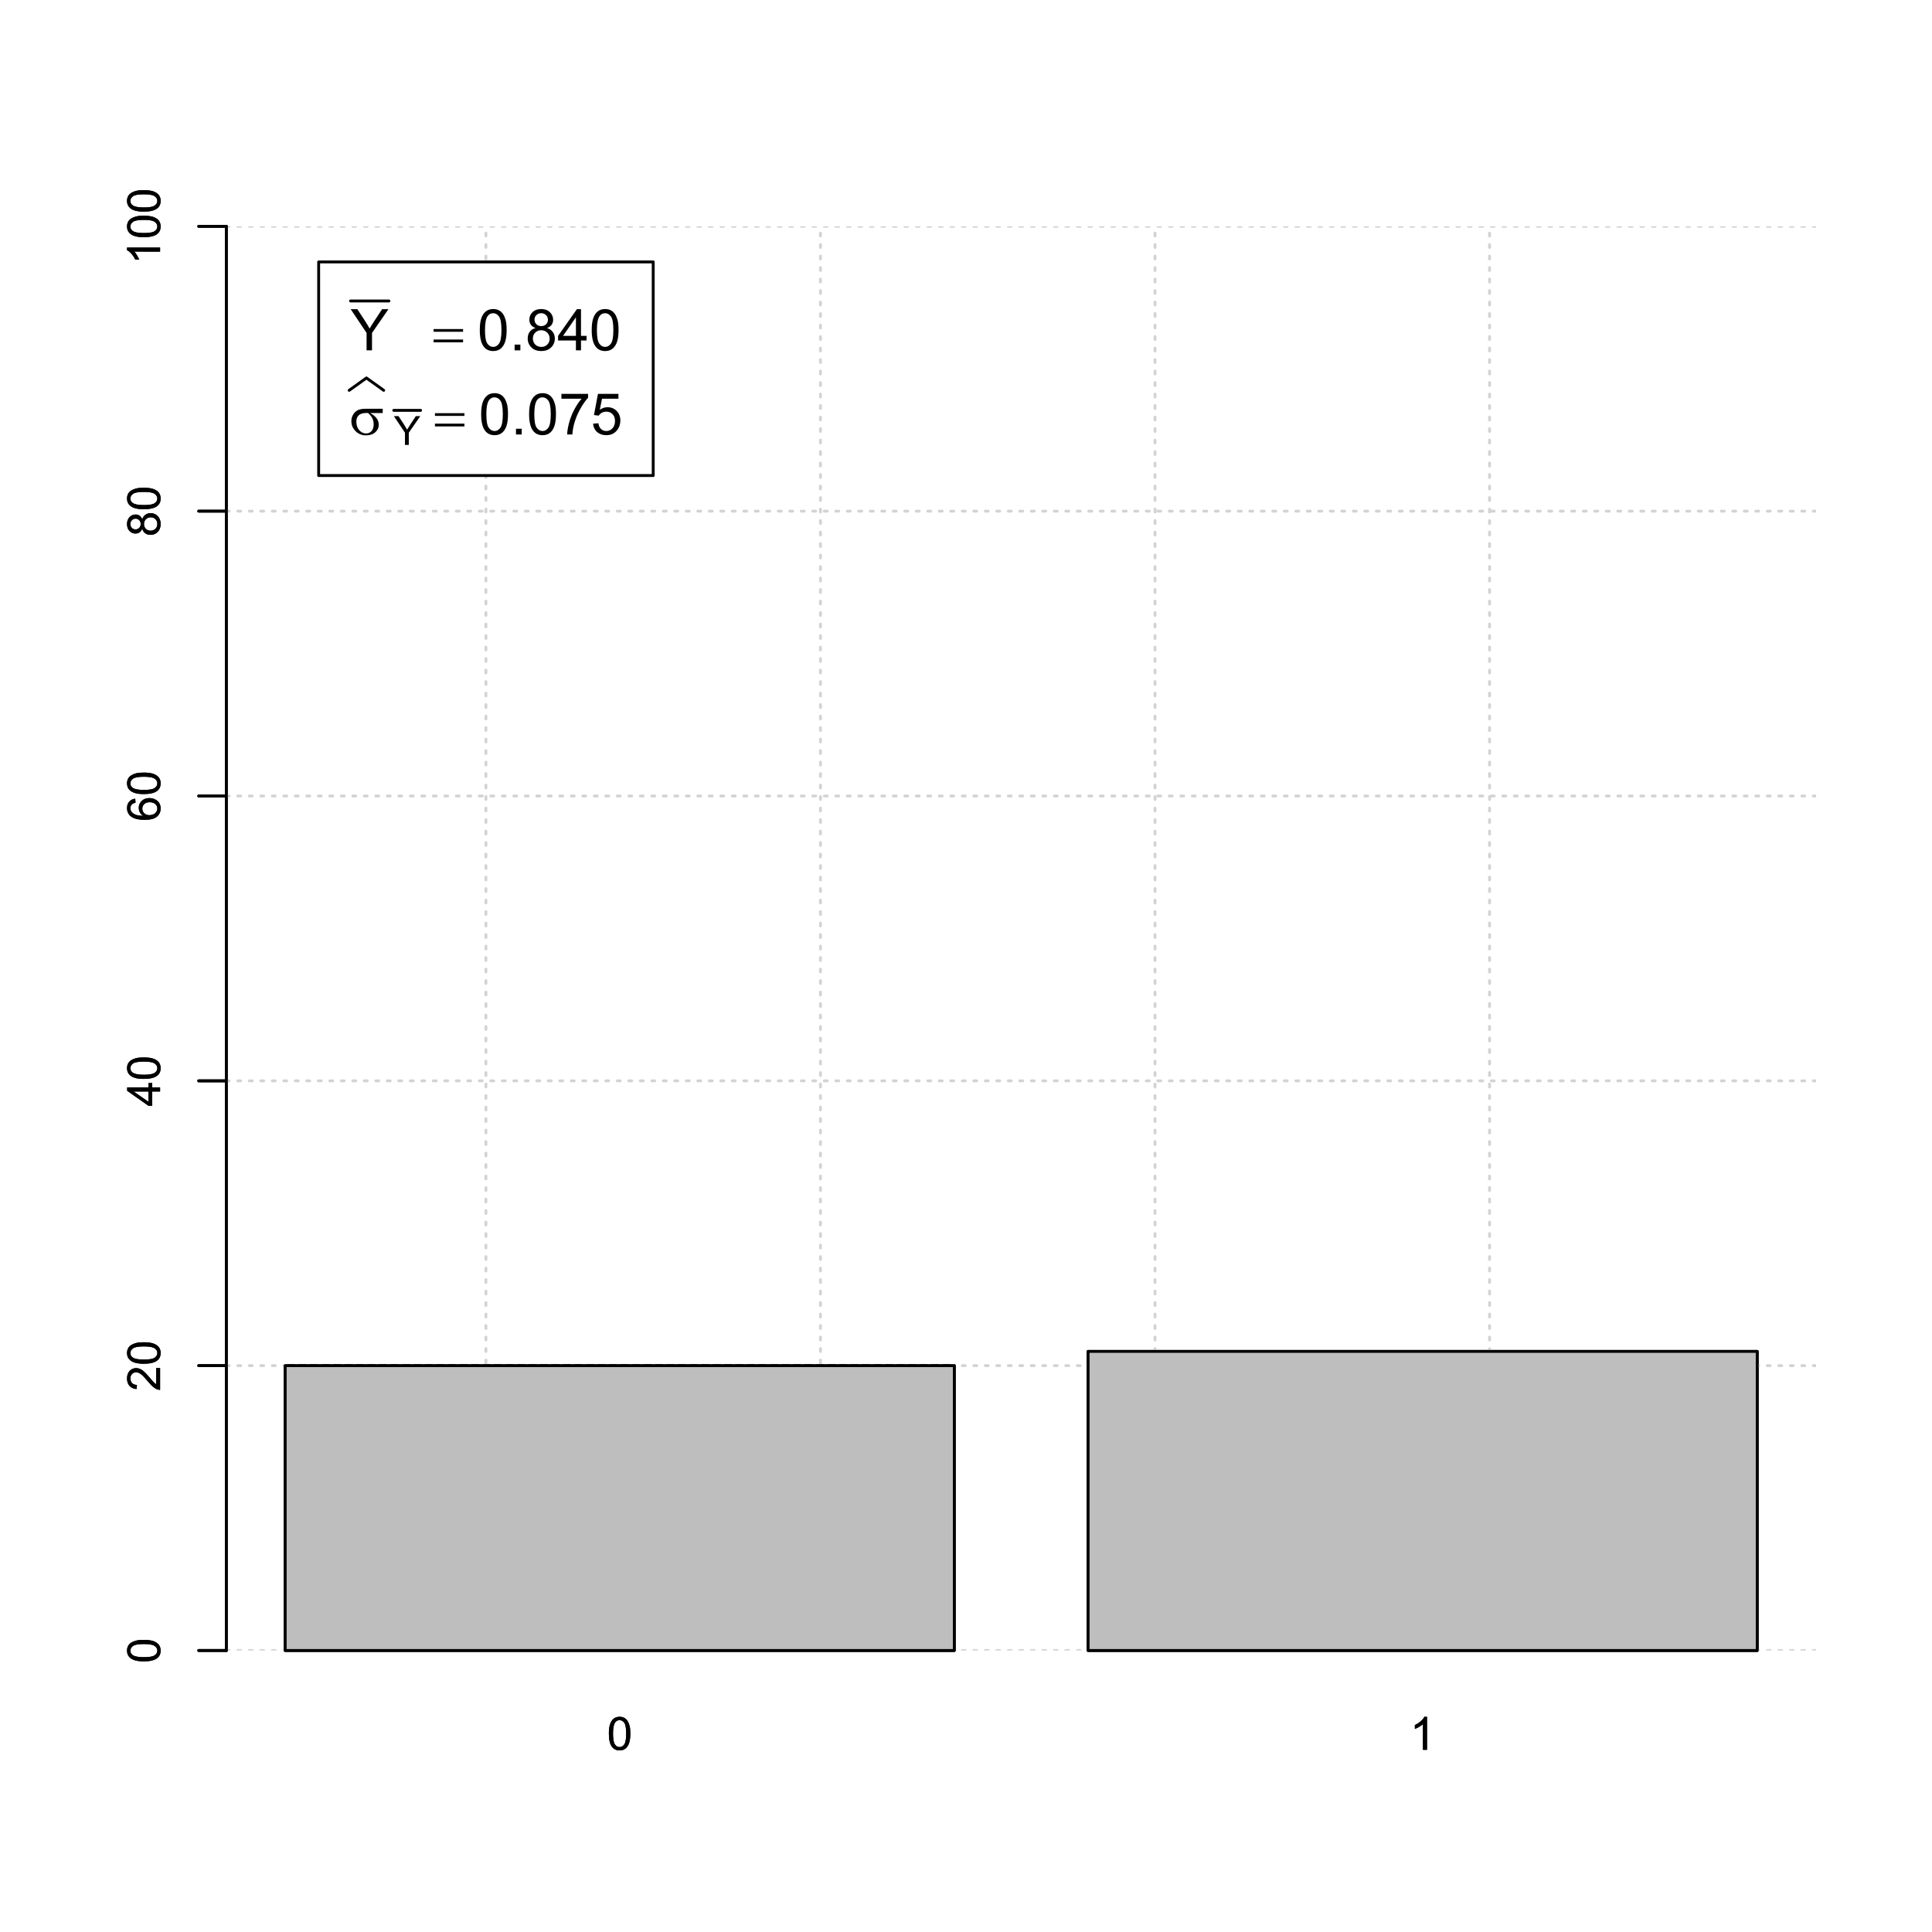
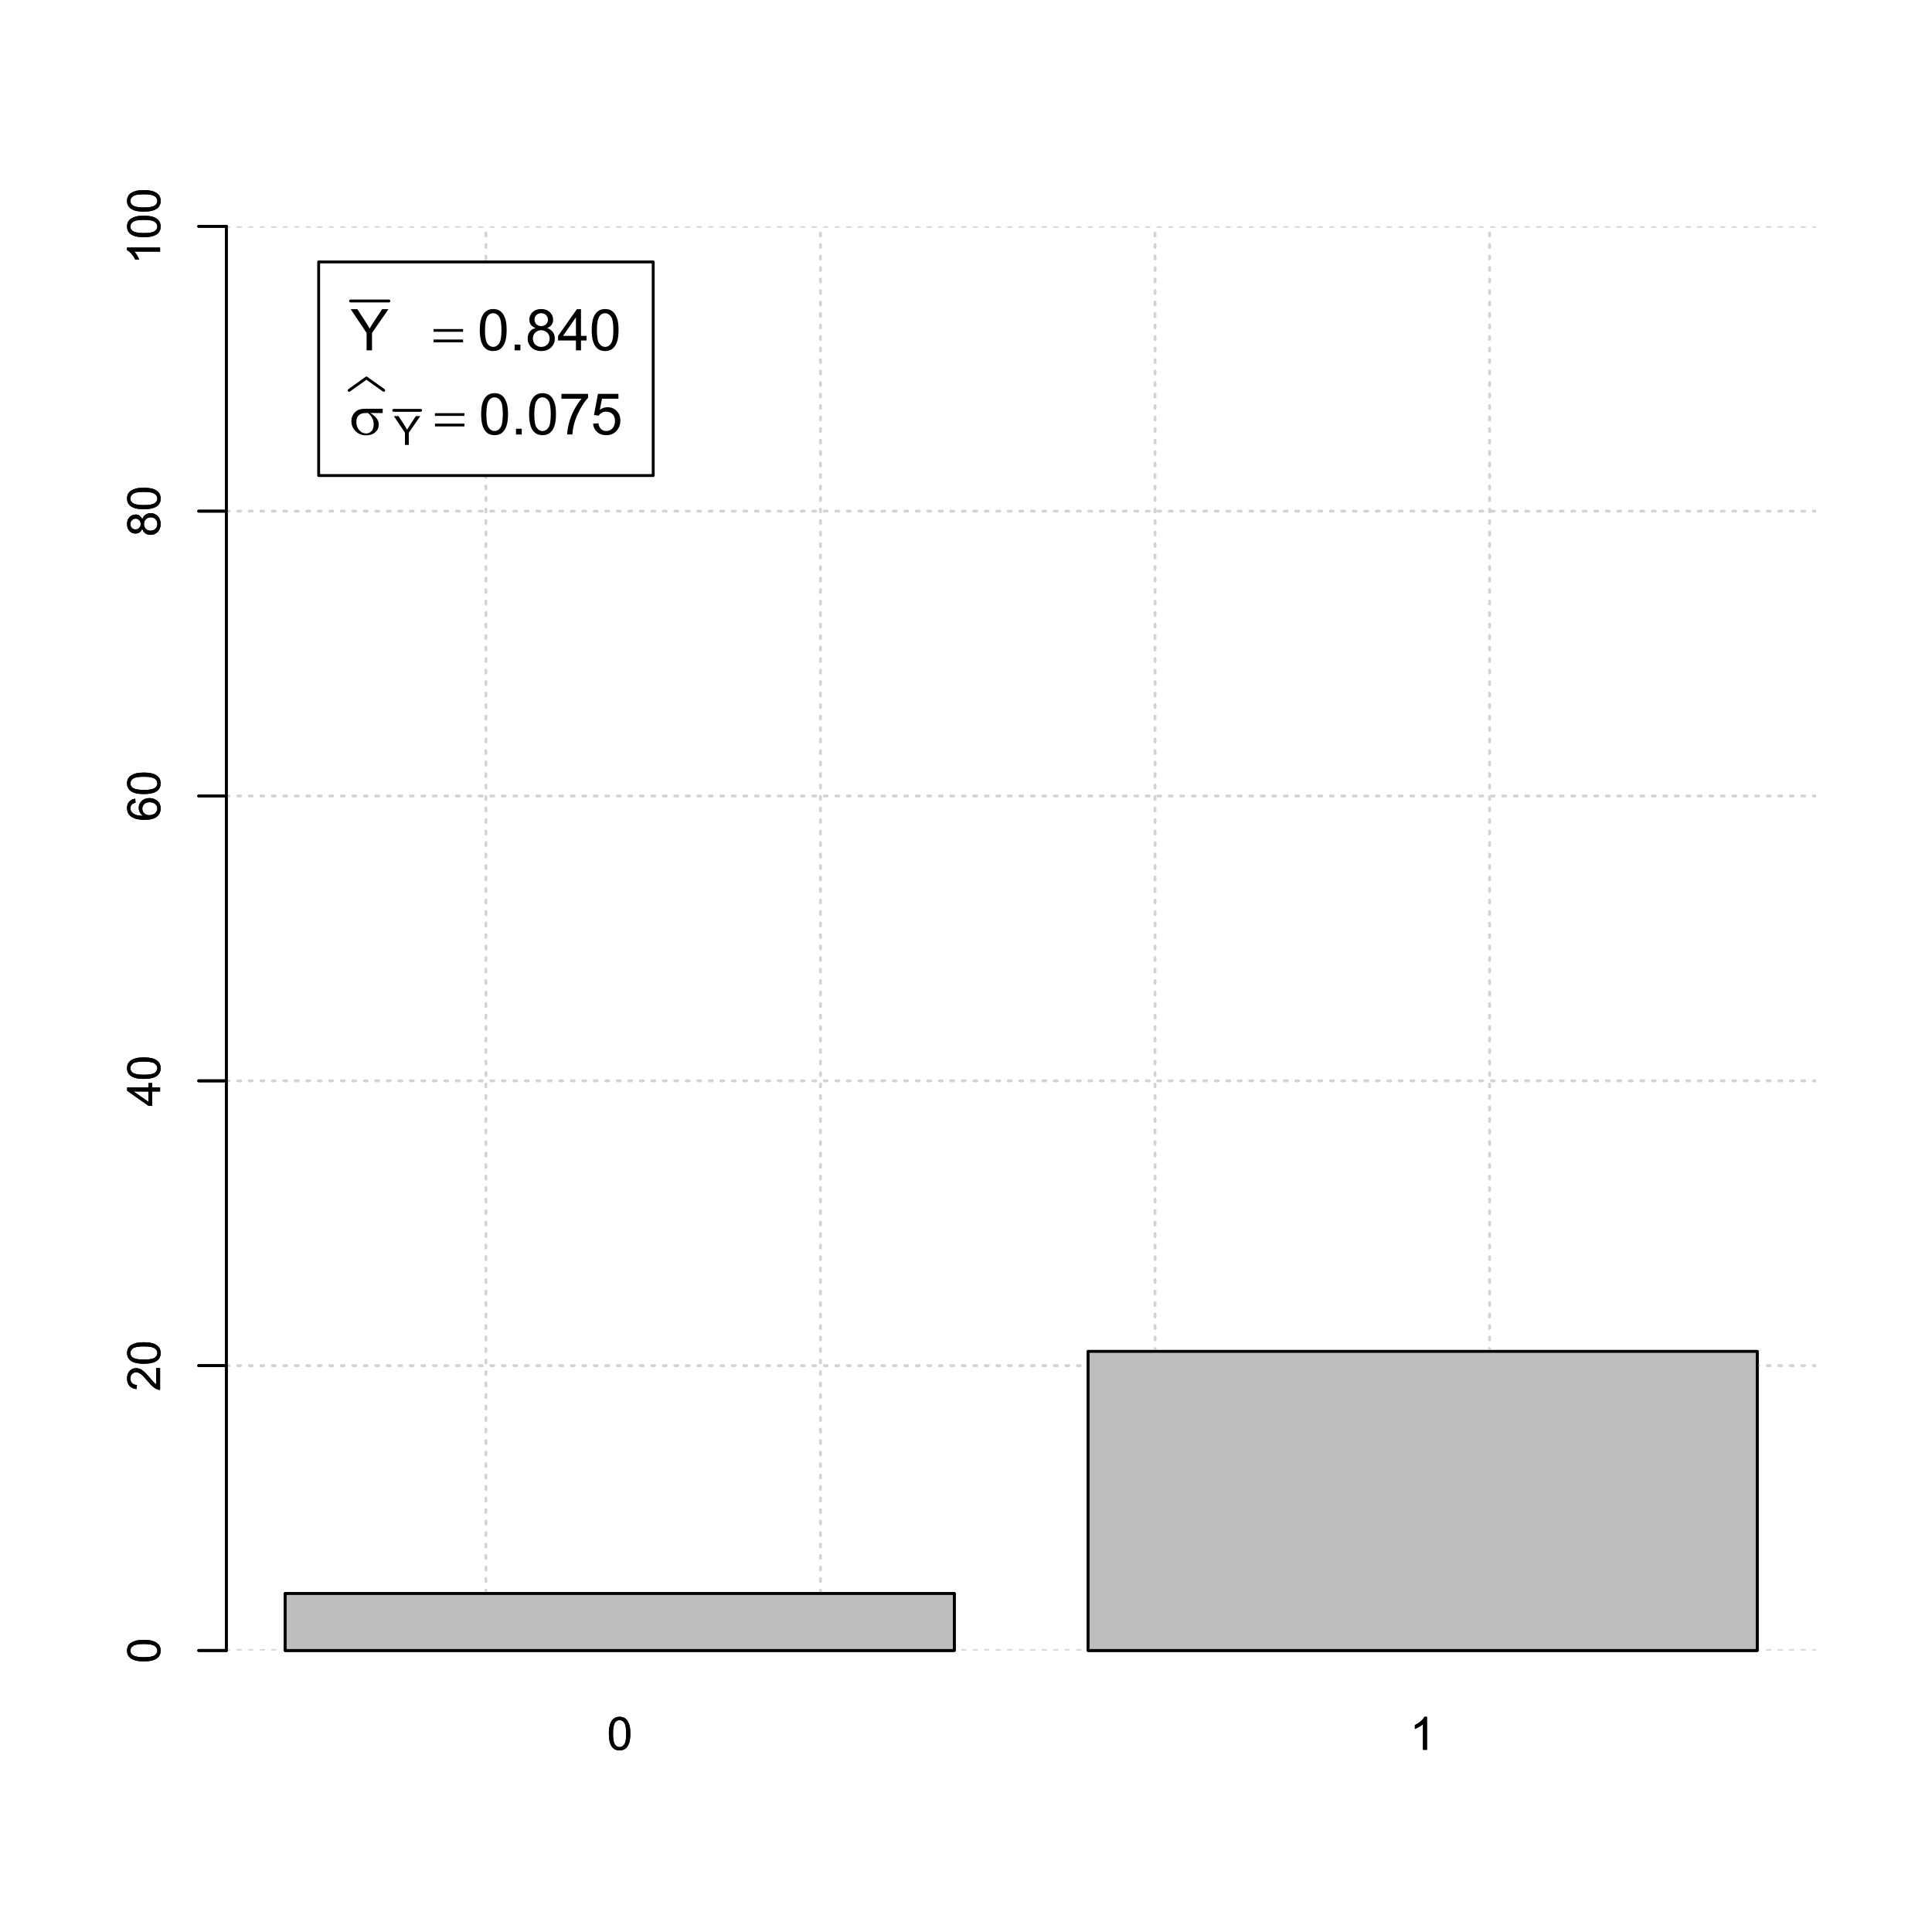
<svg xmlns="http://www.w3.org/2000/svg" xmlns:xlink="http://www.w3.org/1999/xlink" width="504pt" height="504pt" viewBox="0 0 504 504" version="1.1">
  <defs>
    <g>
      <symbol overflow="visible" id="glyph0-0">
        <path style="stroke:none;" d="M 1.5 0 L 1.5 -7.5 L 7.5 -7.5 L 7.5 0 Z M 1.688 -0.188 L 7.312 -0.188 L 7.312 -7.312 L 1.688 -7.312 Z M 1.688 -0.188 " />
      </symbol>
      <symbol overflow="visible" id="glyph0-1">
        <path style="stroke:none;" d="M 0.5 -4.234 C 0.496 -5.246 0.602 -6.062 0.812 -6.688 C 1.02 -7.305 1.328 -7.785 1.742 -8.121 C 2.148 -8.457 2.668 -8.625 3.297 -8.625 C 3.758 -8.625 4.164 -8.531 4.512 -8.348 C 4.855 -8.16 5.141 -7.891 5.371 -7.543 C 5.594 -7.191 5.773 -6.766 5.906 -6.266 C 6.035 -5.762 6.098 -5.086 6.102 -4.234 C 6.098 -3.227 5.996 -2.414 5.789 -1.797 C 5.578 -1.176 5.266 -0.695 4.859 -0.359 C 4.445 -0.02 3.926 0.145 3.297 0.148 C 2.465 0.145 1.816 -0.148 1.348 -0.742 C 0.781 -1.457 0.496 -2.621 0.5 -4.234 Z M 1.582 -4.234 C 1.582 -2.824 1.746 -1.887 2.074 -1.418 C 2.402 -0.949 2.809 -0.715 3.297 -0.719 C 3.777 -0.715 4.184 -0.949 4.52 -1.422 C 4.848 -1.887 5.016 -2.824 5.016 -4.234 C 5.016 -5.648 4.848 -6.59 4.52 -7.055 C 4.184 -7.516 3.773 -7.746 3.289 -7.75 C 2.801 -7.746 2.414 -7.543 2.125 -7.137 C 1.762 -6.613 1.582 -5.645 1.582 -4.234 Z M 1.582 -4.234 " />
      </symbol>
      <symbol overflow="visible" id="glyph0-2">
        <path style="stroke:none;" d="M 4.469 0 L 3.414 0 L 3.414 -6.719 C 3.16 -6.477 2.828 -6.234 2.414 -5.996 C 2 -5.75 1.629 -5.57 1.305 -5.449 L 1.305 -6.469 C 1.895 -6.742 2.41 -7.078 2.852 -7.477 C 3.293 -7.871 3.605 -8.254 3.789 -8.625 L 4.469 -8.625 Z M 4.469 0 " />
      </symbol>
      <symbol overflow="visible" id="glyph1-0">
        <path style="stroke:none;" d="M 0 -1.5 L -7.5 -1.5 L -7.5 -7.5 L 0 -7.5 Z M -0.188 -1.688 L -0.188 -7.312 L -7.312 -7.312 L -7.312 -1.688 Z M -0.188 -1.688 " />
      </symbol>
      <symbol overflow="visible" id="glyph1-1">
        <path style="stroke:none;" d="M -4.234 -0.5 C -5.246 -0.496 -6.062 -0.602 -6.688 -0.812 C -7.305 -1.02 -7.785 -1.328 -8.121 -1.742 C -8.457 -2.152 -8.625 -2.672 -8.625 -3.301 C -8.625 -3.758 -8.531 -4.164 -8.348 -4.512 C -8.16 -4.859 -7.891 -5.145 -7.543 -5.371 C -7.191 -5.594 -6.766 -5.773 -6.266 -5.906 C -5.762 -6.035 -5.086 -6.098 -4.234 -6.102 C -3.223 -6.098 -2.41 -5.996 -1.793 -5.789 C -1.176 -5.578 -0.695 -5.266 -0.359 -4.859 C -0.02 -4.445 0.145 -3.926 0.148 -3.297 C 0.145 -2.465 -0.148 -1.816 -0.742 -1.348 C -1.457 -0.781 -2.621 -0.496 -4.234 -0.5 Z M -4.234 -1.582 C -2.824 -1.582 -1.887 -1.746 -1.418 -2.074 C -0.949 -2.402 -0.715 -2.809 -0.719 -3.297 C -0.715 -3.777 -0.949 -4.184 -1.422 -4.52 C -1.887 -4.848 -2.824 -5.016 -4.234 -5.016 C -5.648 -5.016 -6.59 -4.848 -7.055 -4.52 C -7.516 -4.188 -7.746 -3.777 -7.75 -3.289 C -7.746 -2.801 -7.543 -2.414 -7.137 -2.129 C -6.613 -1.762 -5.645 -1.582 -4.234 -1.582 Z M -4.234 -1.582 " />
      </symbol>
      <symbol overflow="visible" id="glyph1-2">
        <path style="stroke:none;" d="M -1.012 -6.039 L 0 -6.039 L 0 -0.363 C -0.254 -0.355 -0.496 -0.395 -0.734 -0.488 C -1.117 -0.629 -1.5 -0.859 -1.875 -1.18 C -2.25 -1.496 -2.684 -1.957 -3.176 -2.562 C -3.941 -3.492 -4.547 -4.125 -4.992 -4.453 C -5.438 -4.781 -5.859 -4.945 -6.266 -4.945 C -6.68 -4.945 -7.031 -4.793 -7.32 -4.496 C -7.602 -4.195 -7.746 -3.809 -7.75 -3.328 C -7.746 -2.82 -7.594 -2.414 -7.293 -2.109 C -6.984 -1.805 -6.562 -1.648 -6.031 -1.648 L -6.141 -0.562 C -6.945 -0.637 -7.559 -0.914 -7.988 -1.402 C -8.41 -1.883 -8.625 -2.535 -8.625 -3.352 C -8.625 -4.176 -8.395 -4.828 -7.938 -5.309 C -7.48 -5.789 -6.914 -6.027 -6.242 -6.031 C -5.895 -6.027 -5.559 -5.957 -5.227 -5.82 C -4.891 -5.676 -4.539 -5.441 -4.176 -5.117 C -3.805 -4.789 -3.301 -4.25 -2.664 -3.492 C -2.129 -2.859 -1.77 -2.453 -1.582 -2.273 C -1.395 -2.094 -1.203 -1.945 -1.012 -1.828 Z M -1.012 -6.039 " />
      </symbol>
      <symbol overflow="visible" id="glyph1-3">
        <path style="stroke:none;" d="M 0 -3.879 L -2.055 -3.879 L -2.055 -0.152 L -3.023 -0.152 L -8.59 -4.074 L -8.59 -4.934 L -3.023 -4.934 L -3.023 -6.094 L -2.055 -6.094 L -2.055 -4.934 L 0 -4.934 Z M -3.023 -3.879 L -6.898 -3.879 L -3.023 -1.191 Z M -3.023 -3.879 " />
      </symbol>
      <symbol overflow="visible" id="glyph1-4">
        <path style="stroke:none;" d="M -6.484 -5.969 L -6.406 -4.922 C -6.812 -4.828 -7.113 -4.695 -7.305 -4.523 C -7.605 -4.238 -7.758 -3.887 -7.758 -3.469 C -7.758 -3.133 -7.664 -2.836 -7.477 -2.586 C -7.234 -2.25 -6.879 -1.988 -6.414 -1.797 C -5.949 -1.605 -5.289 -1.508 -4.43 -1.5 C -4.812 -1.754 -5.098 -2.062 -5.289 -2.434 C -5.473 -2.797 -5.566 -3.184 -5.57 -3.586 C -5.566 -4.289 -5.309 -4.887 -4.793 -5.383 C -4.277 -5.875 -3.609 -6.121 -2.789 -6.125 C -2.25 -6.121 -1.746 -6.004 -1.285 -5.773 C -0.816 -5.539 -0.461 -5.223 -0.219 -4.816 C 0.027 -4.41 0.145 -3.949 0.148 -3.434 C 0.145 -2.555 -0.176 -1.836 -0.82 -1.285 C -1.469 -0.727 -2.535 -0.449 -4.02 -0.453 C -5.676 -0.449 -6.883 -0.758 -7.641 -1.371 C -8.297 -1.906 -8.625 -2.625 -8.625 -3.535 C -8.625 -4.207 -8.434 -4.762 -8.055 -5.195 C -7.676 -5.625 -7.152 -5.883 -6.484 -5.969 Z M -2.781 -1.664 C -2.418 -1.664 -2.07 -1.738 -1.738 -1.895 C -1.406 -2.043 -1.152 -2.262 -0.98 -2.543 C -0.801 -2.82 -0.715 -3.109 -0.719 -3.414 C -0.715 -3.859 -0.895 -4.242 -1.258 -4.566 C -1.613 -4.883 -2.102 -5.043 -2.723 -5.047 C -3.312 -5.043 -3.781 -4.887 -4.125 -4.57 C -4.469 -4.25 -4.641 -3.852 -4.641 -3.375 C -4.641 -2.898 -4.469 -2.492 -4.129 -2.16 C -3.785 -1.828 -3.336 -1.664 -2.781 -1.664 Z M -2.781 -1.664 " />
      </symbol>
      <symbol overflow="visible" id="glyph1-5">
        <path style="stroke:none;" d="M -4.656 -2.121 C -4.816 -1.684 -5.047 -1.359 -5.344 -1.148 C -5.641 -0.938 -5.996 -0.832 -6.41 -0.832 C -7.035 -0.832 -7.559 -1.055 -7.984 -1.504 C -8.41 -1.953 -8.625 -2.551 -8.625 -3.301 C -8.625 -4.047 -8.406 -4.652 -7.973 -5.109 C -7.535 -5.566 -7.004 -5.793 -6.383 -5.797 C -5.977 -5.793 -5.629 -5.688 -5.34 -5.48 C -5.043 -5.27 -4.816 -4.953 -4.656 -4.531 C -4.48 -5.055 -4.203 -5.457 -3.824 -5.734 C -3.438 -6.008 -2.98 -6.145 -2.453 -6.148 C -1.715 -6.145 -1.098 -5.887 -0.602 -5.367 C -0.102 -4.844 0.145 -4.16 0.148 -3.316 C 0.145 -2.469 -0.102 -1.785 -0.605 -1.266 C -1.105 -0.746 -1.734 -0.484 -2.484 -0.488 C -3.039 -0.484 -3.504 -0.625 -3.887 -0.91 C -4.262 -1.191 -4.52 -1.598 -4.656 -2.121 Z M -6.445 -1.91 C -6.039 -1.91 -5.707 -2.039 -5.449 -2.301 C -5.191 -2.562 -5.062 -2.902 -5.062 -3.324 C -5.062 -3.727 -5.188 -4.059 -5.445 -4.32 C -5.695 -4.578 -6.012 -4.711 -6.387 -4.711 C -6.773 -4.711 -7.098 -4.574 -7.363 -4.309 C -7.625 -4.039 -7.758 -3.707 -7.758 -3.312 C -7.758 -2.906 -7.629 -2.574 -7.371 -2.309 C -7.113 -2.043 -6.805 -1.91 -6.445 -1.91 Z M -2.477 -1.57 C -2.176 -1.57 -1.887 -1.641 -1.605 -1.785 C -1.324 -1.926 -1.105 -2.137 -0.949 -2.422 C -0.793 -2.699 -0.715 -3.004 -0.719 -3.328 C -0.715 -3.832 -0.875 -4.246 -1.203 -4.578 C -1.523 -4.902 -1.938 -5.066 -2.441 -5.07 C -2.945 -5.066 -3.367 -4.898 -3.703 -4.562 C -4.035 -4.223 -4.199 -3.801 -4.203 -3.293 C -4.199 -2.797 -4.035 -2.383 -3.711 -2.059 C -3.379 -1.73 -2.969 -1.57 -2.477 -1.57 Z M -2.477 -1.57 " />
      </symbol>
      <symbol overflow="visible" id="glyph1-6">
        <path style="stroke:none;" d="M 0 -4.469 L 0 -3.414 L -6.719 -3.418 C -6.477 -3.16 -6.234 -2.828 -5.996 -2.418 C -5.75 -2.004 -5.57 -1.633 -5.449 -1.309 L -6.469 -1.309 C -6.742 -1.895 -7.078 -2.41 -7.477 -2.852 C -7.871 -3.293 -8.254 -3.605 -8.625 -3.793 L -8.625 -4.473 Z M 0 -4.469 " />
      </symbol>
      <symbol overflow="visible" id="glyph2-0">
        <path style="stroke:none;" d="M 1.875 0 L 1.875 -9.375 L 9.375 -9.375 L 9.375 0 Z M 2.109 -0.234 L 9.141 -0.234 L 9.141 -9.141 L 2.109 -9.141 Z M 2.109 -0.234 " />
      </symbol>
      <symbol overflow="visible" id="glyph2-1">
        <path style="stroke:none;" d="M 4.184 0 L 4.184 -4.547 L 0.043 -10.738 L 1.773 -10.738 L 3.891 -7.5 C 4.281 -6.895 4.645 -6.289 4.98 -5.684 C 5.301 -6.246 5.691 -6.879 6.152 -7.582 L 8.234 -10.738 L 9.887 -10.738 L 5.602 -4.547 L 5.602 0 Z M 4.184 0 " />
      </symbol>
      <symbol overflow="visible" id="glyph2-2">
        <path style="stroke:none;" d="" />
      </symbol>
      <symbol overflow="visible" id="glyph2-3">
        <path style="stroke:none;" d="M 0.621 -5.297 C 0.621 -6.562 0.75 -7.582 1.012 -8.359 C 1.273 -9.133 1.664 -9.73 2.18 -10.152 C 2.695 -10.57 3.344 -10.781 4.125 -10.781 C 4.699 -10.781 5.203 -10.664 5.641 -10.434 C 6.074 -10.199 6.434 -9.863 6.715 -9.43 C 6.996 -8.988 7.219 -8.457 7.383 -7.832 C 7.543 -7.203 7.621 -6.359 7.625 -5.297 C 7.621 -4.035 7.492 -3.016 7.234 -2.246 C 6.973 -1.469 6.586 -0.871 6.074 -0.449 C 5.559 -0.027 4.91 0.18 4.125 0.184 C 3.086 0.18 2.27 -0.188 1.684 -0.93 C 0.973 -1.82 0.621 -3.277 0.621 -5.297 Z M 1.977 -5.297 C 1.973 -3.531 2.18 -2.355 2.594 -1.777 C 3.004 -1.191 3.516 -0.902 4.125 -0.902 C 4.727 -0.902 5.234 -1.195 5.648 -1.781 C 6.062 -2.367 6.27 -3.539 6.27 -5.297 C 6.27 -7.062 6.062 -8.234 5.648 -8.816 C 5.234 -9.398 4.719 -9.691 4.109 -9.691 C 3.5 -9.691 3.02 -9.434 2.66 -8.922 C 2.203 -8.262 1.973 -7.055 1.977 -5.297 Z M 1.977 -5.297 " />
      </symbol>
      <symbol overflow="visible" id="glyph2-4">
        <path style="stroke:none;" d="M 1.363 0 L 1.363 -1.5 L 2.863 -1.5 L 2.863 0 Z M 1.363 0 " />
      </symbol>
      <symbol overflow="visible" id="glyph2-5">
        <path style="stroke:none;" d="M 2.652 -5.824 C 2.102 -6.023 1.695 -6.309 1.434 -6.68 C 1.168 -7.047 1.035 -7.488 1.039 -8.012 C 1.035 -8.789 1.316 -9.445 1.883 -9.98 C 2.441 -10.512 3.191 -10.781 4.125 -10.781 C 5.062 -10.781 5.816 -10.508 6.387 -9.965 C 6.957 -9.418 7.242 -8.754 7.242 -7.977 C 7.242 -7.477 7.109 -7.043 6.852 -6.676 C 6.586 -6.305 6.191 -6.023 5.66 -5.824 C 6.316 -5.605 6.816 -5.258 7.164 -4.781 C 7.508 -4.305 7.68 -3.734 7.684 -3.07 C 7.68 -2.148 7.355 -1.375 6.707 -0.754 C 6.055 -0.129 5.199 0.18 4.145 0.184 C 3.082 0.18 2.23 -0.129 1.582 -0.758 C 0.934 -1.383 0.609 -2.168 0.609 -3.105 C 0.609 -3.801 0.785 -4.383 1.141 -4.859 C 1.492 -5.328 1.996 -5.652 2.652 -5.824 Z M 2.387 -8.055 C 2.383 -7.547 2.547 -7.133 2.875 -6.812 C 3.199 -6.488 3.625 -6.328 4.152 -6.328 C 4.656 -6.328 5.074 -6.488 5.402 -6.809 C 5.727 -7.129 5.887 -7.52 5.891 -7.984 C 5.887 -8.465 5.719 -8.871 5.387 -9.199 C 5.051 -9.527 4.637 -9.691 4.137 -9.695 C 3.633 -9.691 3.215 -9.531 2.883 -9.211 C 2.551 -8.891 2.383 -8.504 2.387 -8.055 Z M 1.961 -3.098 C 1.957 -2.719 2.047 -2.355 2.227 -2.008 C 2.406 -1.652 2.672 -1.379 3.023 -1.191 C 3.375 -0.996 3.754 -0.902 4.16 -0.902 C 4.789 -0.902 5.309 -1.102 5.719 -1.508 C 6.129 -1.91 6.332 -2.426 6.336 -3.055 C 6.332 -3.688 6.121 -4.215 5.703 -4.629 C 5.277 -5.043 4.75 -5.25 4.117 -5.25 C 3.496 -5.25 2.98 -5.043 2.574 -4.633 C 2.16 -4.223 1.957 -3.711 1.961 -3.098 Z M 1.961 -3.098 " />
      </symbol>
      <symbol overflow="visible" id="glyph2-6">
        <path style="stroke:none;" d="M 4.848 0 L 4.848 -2.57 L 0.191 -2.57 L 0.191 -3.781 L 5.09 -10.738 L 6.168 -10.738 L 6.168 -3.781 L 7.617 -3.781 L 7.617 -2.57 L 6.168 -2.57 L 6.168 0 Z M 4.848 -3.781 L 4.848 -8.621 L 1.488 -3.781 Z M 4.848 -3.781 " />
      </symbol>
      <symbol overflow="visible" id="glyph2-7">
        <path style="stroke:none;" d="M 0.711 -9.332 L 0.711 -10.598 L 7.66 -10.598 L 7.66 -9.574 C 6.973 -8.844 6.297 -7.875 5.629 -6.672 C 4.953 -5.465 4.434 -4.227 4.07 -2.953 C 3.805 -2.055 3.637 -1.07 3.566 0 L 2.211 0 C 2.223 -0.844 2.391 -1.863 2.711 -3.059 C 3.027 -4.254 3.48 -5.406 4.074 -6.52 C 4.664 -7.629 5.297 -8.566 5.969 -9.332 Z M 0.711 -9.332 " />
      </symbol>
      <symbol overflow="visible" id="glyph2-8">
        <path style="stroke:none;" d="M 0.621 -2.812 L 2.008 -2.93 C 2.105 -2.254 2.344 -1.746 2.719 -1.41 C 3.094 -1.07 3.543 -0.902 4.07 -0.902 C 4.703 -0.902 5.242 -1.141 5.684 -1.617 C 6.121 -2.094 6.34 -2.727 6.344 -3.523 C 6.34 -4.273 6.129 -4.867 5.707 -5.301 C 5.285 -5.734 4.73 -5.953 4.051 -5.953 C 3.621 -5.953 3.238 -5.855 2.898 -5.664 C 2.555 -5.469 2.285 -5.219 2.094 -4.914 L 0.855 -5.074 L 1.898 -10.59 L 7.234 -10.59 L 7.234 -9.332 L 2.953 -9.332 L 2.375 -6.445 C 3.016 -6.891 3.691 -7.113 4.402 -7.117 C 5.336 -7.113 6.129 -6.789 6.773 -6.145 C 7.418 -5.492 7.738 -4.656 7.742 -3.641 C 7.738 -2.664 7.457 -1.824 6.891 -1.121 C 6.203 -0.25 5.262 0.18 4.07 0.184 C 3.094 0.18 2.297 -0.09 1.68 -0.637 C 1.059 -1.18 0.707 -1.906 0.621 -2.812 Z M 0.621 -2.812 " />
      </symbol>
      <symbol overflow="visible" id="glyph3-0">
        <path style="stroke:none;" d="M 0.754 0 L 0.754 -9.375 L 8.254 -9.375 L 8.254 0 Z M 0.988 -0.234 L 8.02 -0.234 L 8.02 -9.141 L 0.988 -9.141 Z M 0.988 -0.234 " />
      </symbol>
      <symbol overflow="visible" id="glyph3-1">
        <path style="stroke:none;" d="" />
      </symbol>
      <symbol overflow="visible" id="glyph3-2">
        <path style="stroke:none;" d="M 0.27 -5.559 L 7.961 -5.559 L 7.961 -4.848 L 0.27 -4.848 Z M 0.27 -2.828 L 7.961 -2.828 L 7.961 -2.102 L 0.27 -2.102 Z M 0.27 -2.828 " />
      </symbol>
      <symbol overflow="visible" id="glyph3-3">
        <path style="stroke:none;" d="M 8.746 -5.602 L 5.465 -5.602 C 6.199 -5.191 6.758 -4.734 7.141 -4.238 C 7.52 -3.738 7.711 -3.164 7.711 -2.512 C 7.711 -1.758 7.406 -1.113 6.801 -0.578 C 6.195 -0.043 5.387 0.223 4.371 0.227 C 3.301 0.223 2.398 -0.137 1.668 -0.863 C 0.934 -1.59 0.566 -2.469 0.57 -3.5 C 0.566 -4.117 0.723 -4.68 1.031 -5.184 C 1.336 -5.688 1.723 -6.066 2.199 -6.324 C 2.668 -6.578 3.391 -6.707 4.367 -6.711 L 8.746 -6.711 Z M 4.914 -5.602 C 4.707 -5.605 4.551 -5.605 4.445 -5.609 C 3.566 -5.605 2.918 -5.41 2.5 -5.023 C 2.074 -4.629 1.863 -4.078 1.867 -3.367 C 1.863 -2.434 2.113 -1.684 2.621 -1.117 C 3.121 -0.551 3.719 -0.27 4.41 -0.27 C 4.984 -0.27 5.457 -0.473 5.828 -0.887 C 6.199 -1.297 6.387 -1.895 6.387 -2.672 C 6.387 -3.797 5.895 -4.773 4.914 -5.602 Z M 4.914 -5.602 " />
      </symbol>
      <symbol overflow="visible" id="glyph4-0">
        <path style="stroke:none;" d="M 0.527 0 L 0.527 -6.562 L 5.777 -6.562 L 5.777 0 Z M 0.691 -0.164 L 5.613 -0.164 L 5.613 -6.398 L 0.691 -6.398 Z M 0.691 -0.164 " />
      </symbol>
      <symbol overflow="visible" id="glyph4-1">
        <path style="stroke:none;" d="" />
      </symbol>
      <symbol overflow="visible" id="glyph5-0">
        <path style="stroke:none;" d="M 1.312 0 L 1.312 -6.562 L 6.562 -6.562 L 6.562 0 Z M 1.477 -0.164 L 6.398 -0.164 L 6.398 -6.398 L 1.477 -6.398 Z M 1.477 -0.164 " />
      </symbol>
      <symbol overflow="visible" id="glyph5-1">
        <path style="stroke:none;" d="M 2.926 0 L 2.926 -3.184 L 0.031 -7.516 L 1.242 -7.516 L 2.723 -5.25 C 2.992 -4.824 3.246 -4.398 3.484 -3.977 C 3.707 -4.367 3.98 -4.809 4.305 -5.305 L 5.762 -7.516 L 6.922 -7.516 L 3.922 -3.184 L 3.922 0 Z M 2.926 0 " />
      </symbol>
    </g>
    <clipPath id="clip1">
      <path d="M 126 59.039 L 128 59.039 L 128 430.559 L 126 430.559 Z M 126 59.039 " />
    </clipPath>
    <clipPath id="clip2">
      <path d="M 213 59.039 L 215 59.039 L 215 430.559 L 213 430.559 Z M 213 59.039 " />
    </clipPath>
    <clipPath id="clip3">
      <path d="M 300 59.039 L 302 59.039 L 302 430.559 L 300 430.559 Z M 300 59.039 " />
    </clipPath>
    <clipPath id="clip4">
      <path d="M 388 59.039 L 389 59.039 L 389 430.559 L 388 430.559 Z M 388 59.039 " />
    </clipPath>
    <clipPath id="clip5">
      <path d="M 59.039 430 L 473.758 430 L 473.758 430.559 L 59.039 430.559 Z M 59.039 430 " />
    </clipPath>
    <clipPath id="clip6">
      <path d="M 59.039 355 L 473.758 355 L 473.758 357 L 59.039 357 Z M 59.039 355 " />
    </clipPath>
    <clipPath id="clip7">
      <path d="M 59.039 281 L 473.758 281 L 473.758 283 L 59.039 283 Z M 59.039 281 " />
    </clipPath>
    <clipPath id="clip8">
      <path d="M 59.039 207 L 473.758 207 L 473.758 209 L 59.039 209 Z M 59.039 207 " />
    </clipPath>
    <clipPath id="clip9">
      <path d="M 59.039 132 L 473.758 132 L 473.758 134 L 59.039 134 Z M 59.039 132 " />
    </clipPath>
    <clipPath id="clip10">
      <path d="M 59.039 59.039 L 473.758 59.039 L 473.758 60 L 59.039 60 Z M 59.039 59.039 " />
    </clipPath>
  </defs>
-   <g id="surface929">
+   <g id="surface166">
    <rect x="0" y="0" width="504" height="504" style="fill:rgb(100%,100%,100%);fill-opacity:1;stroke:none;" />
-     <path style="fill-rule:nonzero;fill:rgb(74.51%,74.51%,74.51%);fill-opacity:1;stroke-width:0.75;stroke-linecap:round;stroke-linejoin:round;stroke:rgb(0%,0%,0%);stroke-opacity:1;stroke-miterlimit:10;" d="M 74.398 430.559 L 248.945 430.559 L 248.945 356.254 L 74.398 356.254 Z M 74.398 430.559 " />
+     <path style="fill-rule:nonzero;fill:rgb(74.51%,74.51%,74.51%);fill-opacity:1;stroke-width:0.75;stroke-linecap:round;stroke-linejoin:round;stroke:rgb(0%,0%,0%);stroke-opacity:1;stroke-miterlimit:10;" d="M 74.398 430.559 L 248.945 430.559 L 248.945 415.699 L 74.398 415.699 Z M 74.398 430.559 " />
    <path style="fill-rule:nonzero;fill:rgb(74.51%,74.51%,74.51%);fill-opacity:1;stroke-width:0.75;stroke-linecap:round;stroke-linejoin:round;stroke:rgb(0%,0%,0%);stroke-opacity:1;stroke-miterlimit:10;" d="M 283.855 430.559 L 458.402 430.559 L 458.402 352.539 L 283.855 352.539 Z M 283.855 430.559 " />
    <g style="fill:rgb(0%,0%,0%);fill-opacity:1;">
      <use xlink:href="#glyph0-1" x="158.336" y="456.48" />
    </g>
    <g style="fill:rgb(0%,0%,0%);fill-opacity:1;">
      <use xlink:href="#glyph0-2" x="367.793" y="456.48" />
    </g>
    <path style="fill:none;stroke-width:0.75;stroke-linecap:round;stroke-linejoin:round;stroke:rgb(0%,0%,0%);stroke-opacity:1;stroke-miterlimit:10;" d="M 59.039 430.559 L 59.039 59.039 " />
    <path style="fill:none;stroke-width:0.75;stroke-linecap:round;stroke-linejoin:round;stroke:rgb(0%,0%,0%);stroke-opacity:1;stroke-miterlimit:10;" d="M 59.039 430.559 L 51.84 430.559 " />
    <path style="fill:none;stroke-width:0.75;stroke-linecap:round;stroke-linejoin:round;stroke:rgb(0%,0%,0%);stroke-opacity:1;stroke-miterlimit:10;" d="M 59.039 356.258 L 51.84 356.258 " />
    <path style="fill:none;stroke-width:0.75;stroke-linecap:round;stroke-linejoin:round;stroke:rgb(0%,0%,0%);stroke-opacity:1;stroke-miterlimit:10;" d="M 59.039 281.953 L 51.84 281.953 " />
    <path style="fill:none;stroke-width:0.75;stroke-linecap:round;stroke-linejoin:round;stroke:rgb(0%,0%,0%);stroke-opacity:1;stroke-miterlimit:10;" d="M 59.039 207.648 L 51.84 207.648 " />
    <path style="fill:none;stroke-width:0.75;stroke-linecap:round;stroke-linejoin:round;stroke:rgb(0%,0%,0%);stroke-opacity:1;stroke-miterlimit:10;" d="M 59.039 133.344 L 51.84 133.344 " />
    <path style="fill:none;stroke-width:0.75;stroke-linecap:round;stroke-linejoin:round;stroke:rgb(0%,0%,0%);stroke-opacity:1;stroke-miterlimit:10;" d="M 59.039 59.039 L 51.84 59.039 " />
    <g style="fill:rgb(0%,0%,0%);fill-opacity:1;">
      <use xlink:href="#glyph1-1" x="41.762" y="433.895" />
    </g>
    <g style="fill:rgb(0%,0%,0%);fill-opacity:1;">
      <use xlink:href="#glyph1-2" x="41.762" y="362.93" />
      <use xlink:href="#glyph1-1" x="41.762" y="356.256" />
    </g>
    <g style="fill:rgb(0%,0%,0%);fill-opacity:1;">
      <use xlink:href="#glyph1-3" x="41.762" y="288.625" />
      <use xlink:href="#glyph1-1" x="41.762" y="281.951" />
    </g>
    <g style="fill:rgb(0%,0%,0%);fill-opacity:1;">
      <use xlink:href="#glyph1-4" x="41.762" y="214.32" />
      <use xlink:href="#glyph1-1" x="41.762" y="207.646" />
    </g>
    <g style="fill:rgb(0%,0%,0%);fill-opacity:1;">
      <use xlink:href="#glyph1-5" x="41.762" y="140.016" />
      <use xlink:href="#glyph1-1" x="41.762" y="133.342" />
    </g>
    <g style="fill:rgb(0%,0%,0%);fill-opacity:1;">
      <use xlink:href="#glyph1-6" x="41.762" y="69.051" />
      <use xlink:href="#glyph1-1" x="41.762" y="62.377" />
      <use xlink:href="#glyph1-1" x="41.762" y="55.703" />
    </g>
    <g clip-path="url(#clip1)" clip-rule="nonzero">
      <path style="fill:none;stroke-width:0.75;stroke-linecap:round;stroke-linejoin:round;stroke:rgb(82.745%,82.745%,82.745%);stroke-opacity:1;stroke-dasharray:0.75,2.25;stroke-miterlimit:10;" d="M 126.762 430.559 L 126.762 59.039 " />
    </g>
    <g clip-path="url(#clip2)" clip-rule="nonzero">
      <path style="fill:none;stroke-width:0.75;stroke-linecap:round;stroke-linejoin:round;stroke:rgb(82.745%,82.745%,82.745%);stroke-opacity:1;stroke-dasharray:0.75,2.25;stroke-miterlimit:10;" d="M 214.035 430.559 L 214.035 59.039 " />
    </g>
    <g clip-path="url(#clip3)" clip-rule="nonzero">
      <path style="fill:none;stroke-width:0.75;stroke-linecap:round;stroke-linejoin:round;stroke:rgb(82.745%,82.745%,82.745%);stroke-opacity:1;stroke-dasharray:0.75,2.25;stroke-miterlimit:10;" d="M 301.309 430.559 L 301.309 59.039 " />
    </g>
    <g clip-path="url(#clip4)" clip-rule="nonzero">
      <path style="fill:none;stroke-width:0.75;stroke-linecap:round;stroke-linejoin:round;stroke:rgb(82.745%,82.745%,82.745%);stroke-opacity:1;stroke-dasharray:0.75,2.25;stroke-miterlimit:10;" d="M 388.582 430.559 L 388.582 59.039 " />
    </g>
    <g clip-path="url(#clip5)" clip-rule="nonzero">
      <path style="fill:none;stroke-width:0.75;stroke-linecap:round;stroke-linejoin:round;stroke:rgb(82.745%,82.745%,82.745%);stroke-opacity:1;stroke-dasharray:0.75,2.25;stroke-miterlimit:10;" d="M 59.039 430.559 L 473.762 430.559 " />
    </g>
    <g clip-path="url(#clip6)" clip-rule="nonzero">
      <path style="fill:none;stroke-width:0.75;stroke-linecap:round;stroke-linejoin:round;stroke:rgb(82.745%,82.745%,82.745%);stroke-opacity:1;stroke-dasharray:0.75,2.25;stroke-miterlimit:10;" d="M 59.039 356.258 L 473.762 356.258 " />
    </g>
    <g clip-path="url(#clip7)" clip-rule="nonzero">
      <path style="fill:none;stroke-width:0.75;stroke-linecap:round;stroke-linejoin:round;stroke:rgb(82.745%,82.745%,82.745%);stroke-opacity:1;stroke-dasharray:0.75,2.25;stroke-miterlimit:10;" d="M 59.039 281.953 L 473.762 281.953 " />
    </g>
    <g clip-path="url(#clip8)" clip-rule="nonzero">
      <path style="fill:none;stroke-width:0.75;stroke-linecap:round;stroke-linejoin:round;stroke:rgb(82.745%,82.745%,82.745%);stroke-opacity:1;stroke-dasharray:0.75,2.25;stroke-miterlimit:10;" d="M 59.039 207.648 L 473.762 207.648 " />
    </g>
    <g clip-path="url(#clip9)" clip-rule="nonzero">
      <path style="fill:none;stroke-width:0.75;stroke-linecap:round;stroke-linejoin:round;stroke:rgb(82.745%,82.745%,82.745%);stroke-opacity:1;stroke-dasharray:0.75,2.25;stroke-miterlimit:10;" d="M 59.039 133.344 L 473.762 133.344 " />
    </g>
    <g clip-path="url(#clip10)" clip-rule="nonzero">
      <path style="fill:none;stroke-width:0.75;stroke-linecap:round;stroke-linejoin:round;stroke:rgb(82.745%,82.745%,82.745%);stroke-opacity:1;stroke-dasharray:0.75,2.25;stroke-miterlimit:10;" d="M 59.039 59.039 L 473.762 59.039 " />
    </g>
-     <path style="fill-rule:nonzero;fill:rgb(74.51%,74.51%,74.51%);fill-opacity:1;stroke-width:0.75;stroke-linecap:round;stroke-linejoin:round;stroke:rgb(0%,0%,0%);stroke-opacity:1;stroke-miterlimit:10;" d="M 74.398 430.559 L 248.945 430.559 L 248.945 356.254 L 74.398 356.254 Z M 74.398 430.559 " />
+     <path style="fill-rule:nonzero;fill:rgb(74.51%,74.51%,74.51%);fill-opacity:1;stroke-width:0.75;stroke-linecap:round;stroke-linejoin:round;stroke:rgb(0%,0%,0%);stroke-opacity:1;stroke-miterlimit:10;" d="M 74.398 430.559 L 248.945 430.559 L 248.945 415.699 L 74.398 415.699 Z M 74.398 430.559 " />
    <path style="fill-rule:nonzero;fill:rgb(74.51%,74.51%,74.51%);fill-opacity:1;stroke-width:0.75;stroke-linecap:round;stroke-linejoin:round;stroke:rgb(0%,0%,0%);stroke-opacity:1;stroke-miterlimit:10;" d="M 283.855 430.559 L 458.402 430.559 L 458.402 352.539 L 283.855 352.539 Z M 283.855 430.559 " />
    <g style="fill:rgb(0%,0%,0%);fill-opacity:1;">
      <use xlink:href="#glyph0-1" x="158.336" y="456.48" />
    </g>
    <g style="fill:rgb(0%,0%,0%);fill-opacity:1;">
      <use xlink:href="#glyph0-2" x="367.793" y="456.48" />
    </g>
    <path style="fill:none;stroke-width:0.75;stroke-linecap:round;stroke-linejoin:round;stroke:rgb(0%,0%,0%);stroke-opacity:1;stroke-miterlimit:10;" d="M 59.039 430.559 L 59.039 59.039 " />
    <path style="fill:none;stroke-width:0.75;stroke-linecap:round;stroke-linejoin:round;stroke:rgb(0%,0%,0%);stroke-opacity:1;stroke-miterlimit:10;" d="M 59.039 430.559 L 51.84 430.559 " />
    <path style="fill:none;stroke-width:0.75;stroke-linecap:round;stroke-linejoin:round;stroke:rgb(0%,0%,0%);stroke-opacity:1;stroke-miterlimit:10;" d="M 59.039 356.258 L 51.84 356.258 " />
    <path style="fill:none;stroke-width:0.75;stroke-linecap:round;stroke-linejoin:round;stroke:rgb(0%,0%,0%);stroke-opacity:1;stroke-miterlimit:10;" d="M 59.039 281.953 L 51.84 281.953 " />
    <path style="fill:none;stroke-width:0.75;stroke-linecap:round;stroke-linejoin:round;stroke:rgb(0%,0%,0%);stroke-opacity:1;stroke-miterlimit:10;" d="M 59.039 207.648 L 51.84 207.648 " />
    <path style="fill:none;stroke-width:0.75;stroke-linecap:round;stroke-linejoin:round;stroke:rgb(0%,0%,0%);stroke-opacity:1;stroke-miterlimit:10;" d="M 59.039 133.344 L 51.84 133.344 " />
    <path style="fill:none;stroke-width:0.75;stroke-linecap:round;stroke-linejoin:round;stroke:rgb(0%,0%,0%);stroke-opacity:1;stroke-miterlimit:10;" d="M 59.039 59.039 L 51.84 59.039 " />
    <g style="fill:rgb(0%,0%,0%);fill-opacity:1;">
      <use xlink:href="#glyph1-1" x="41.762" y="433.895" />
    </g>
    <g style="fill:rgb(0%,0%,0%);fill-opacity:1;">
      <use xlink:href="#glyph1-2" x="41.762" y="362.93" />
      <use xlink:href="#glyph1-1" x="41.762" y="356.256" />
    </g>
    <g style="fill:rgb(0%,0%,0%);fill-opacity:1;">
      <use xlink:href="#glyph1-3" x="41.762" y="288.625" />
      <use xlink:href="#glyph1-1" x="41.762" y="281.951" />
    </g>
    <g style="fill:rgb(0%,0%,0%);fill-opacity:1;">
      <use xlink:href="#glyph1-4" x="41.762" y="214.32" />
      <use xlink:href="#glyph1-1" x="41.762" y="207.646" />
    </g>
    <g style="fill:rgb(0%,0%,0%);fill-opacity:1;">
      <use xlink:href="#glyph1-5" x="41.762" y="140.016" />
      <use xlink:href="#glyph1-1" x="41.762" y="133.342" />
    </g>
    <g style="fill:rgb(0%,0%,0%);fill-opacity:1;">
      <use xlink:href="#glyph1-6" x="41.762" y="69.051" />
      <use xlink:href="#glyph1-1" x="41.762" y="62.377" />
      <use xlink:href="#glyph1-1" x="41.762" y="55.703" />
    </g>
    <path style="fill-rule:nonzero;fill:rgb(100%,100%,100%);fill-opacity:1;stroke-width:0.75;stroke-linecap:round;stroke-linejoin:round;stroke:rgb(0%,0%,0%);stroke-opacity:1;stroke-miterlimit:10;" d="M 83.129 124.055 L 170.402 124.055 L 170.402 68.328 L 83.129 68.328 Z M 83.129 124.055 " />
    <g style="fill:rgb(0%,0%,0%);fill-opacity:1;">
      <use xlink:href="#glyph2-1" x="91.445" y="91.398" />
    </g>
    <path style="fill:none;stroke-width:0.75;stroke-linecap:round;stroke-linejoin:round;stroke:rgb(0%,0%,0%);stroke-opacity:1;stroke-miterlimit:10;" d="M 91.445 78.512 L 101.453 78.512 " />
    <g style="fill:rgb(0%,0%,0%);fill-opacity:1;">
      <use xlink:href="#glyph3-1" x="101.453" y="91.398" />
    </g>
    <g style="fill:rgb(0%,0%,0%);fill-opacity:1;">
      <use xlink:href="#glyph2-2" x="105.203" y="91.398" />
    </g>
    <g style="fill:rgb(0%,0%,0%);fill-opacity:1;">
      <use xlink:href="#glyph3-2" x="112.84" y="91.398" />
    </g>
    <g style="fill:rgb(0%,0%,0%);fill-opacity:1;">
      <use xlink:href="#glyph2-3" x="124.543" y="91.398" />
      <use xlink:href="#glyph2-4" x="132.885" y="91.398" />
      <use xlink:href="#glyph2-5" x="137.053" y="91.398" />
      <use xlink:href="#glyph2-6" x="145.395" y="91.398" />
      <use xlink:href="#glyph2-3" x="153.737" y="91.398" />
    </g>
    <g style="fill:rgb(0%,0%,0%);fill-opacity:1;">
      <use xlink:href="#glyph3-3" x="91.094" y="113.344" />
    </g>
    <path style="fill:none;stroke-width:0.75;stroke-linecap:round;stroke-linejoin:round;stroke:rgb(0%,0%,0%);stroke-opacity:1;stroke-miterlimit:10;" d="M 91.094 101.824 L 95.594 98.602 L 100.094 101.824 " />
    <g style="fill:rgb(0%,0%,0%);fill-opacity:1;">
      <use xlink:href="#glyph4-1" x="100.094" y="116.066" />
    </g>
    <g style="fill:rgb(0%,0%,0%);fill-opacity:1;">
      <use xlink:href="#glyph5-1" x="102.719" y="116.066" />
    </g>
    <path style="fill:none;stroke-width:0.75;stroke-linecap:round;stroke-linejoin:round;stroke:rgb(0%,0%,0%);stroke-opacity:1;stroke-miterlimit:10;" d="M 102.719 107.047 L 109.723 107.047 " />
    <g style="fill:rgb(0%,0%,0%);fill-opacity:1;">
      <use xlink:href="#glyph3-2" x="113.195" y="113.344" />
    </g>
    <g style="fill:rgb(0%,0%,0%);fill-opacity:1;">
      <use xlink:href="#glyph2-3" x="124.898" y="113.344" />
      <use xlink:href="#glyph2-4" x="133.241" y="113.344" />
      <use xlink:href="#glyph2-3" x="137.408" y="113.344" />
      <use xlink:href="#glyph2-7" x="145.75" y="113.344" />
      <use xlink:href="#glyph2-8" x="154.093" y="113.344" />
    </g>
  </g>
</svg>
